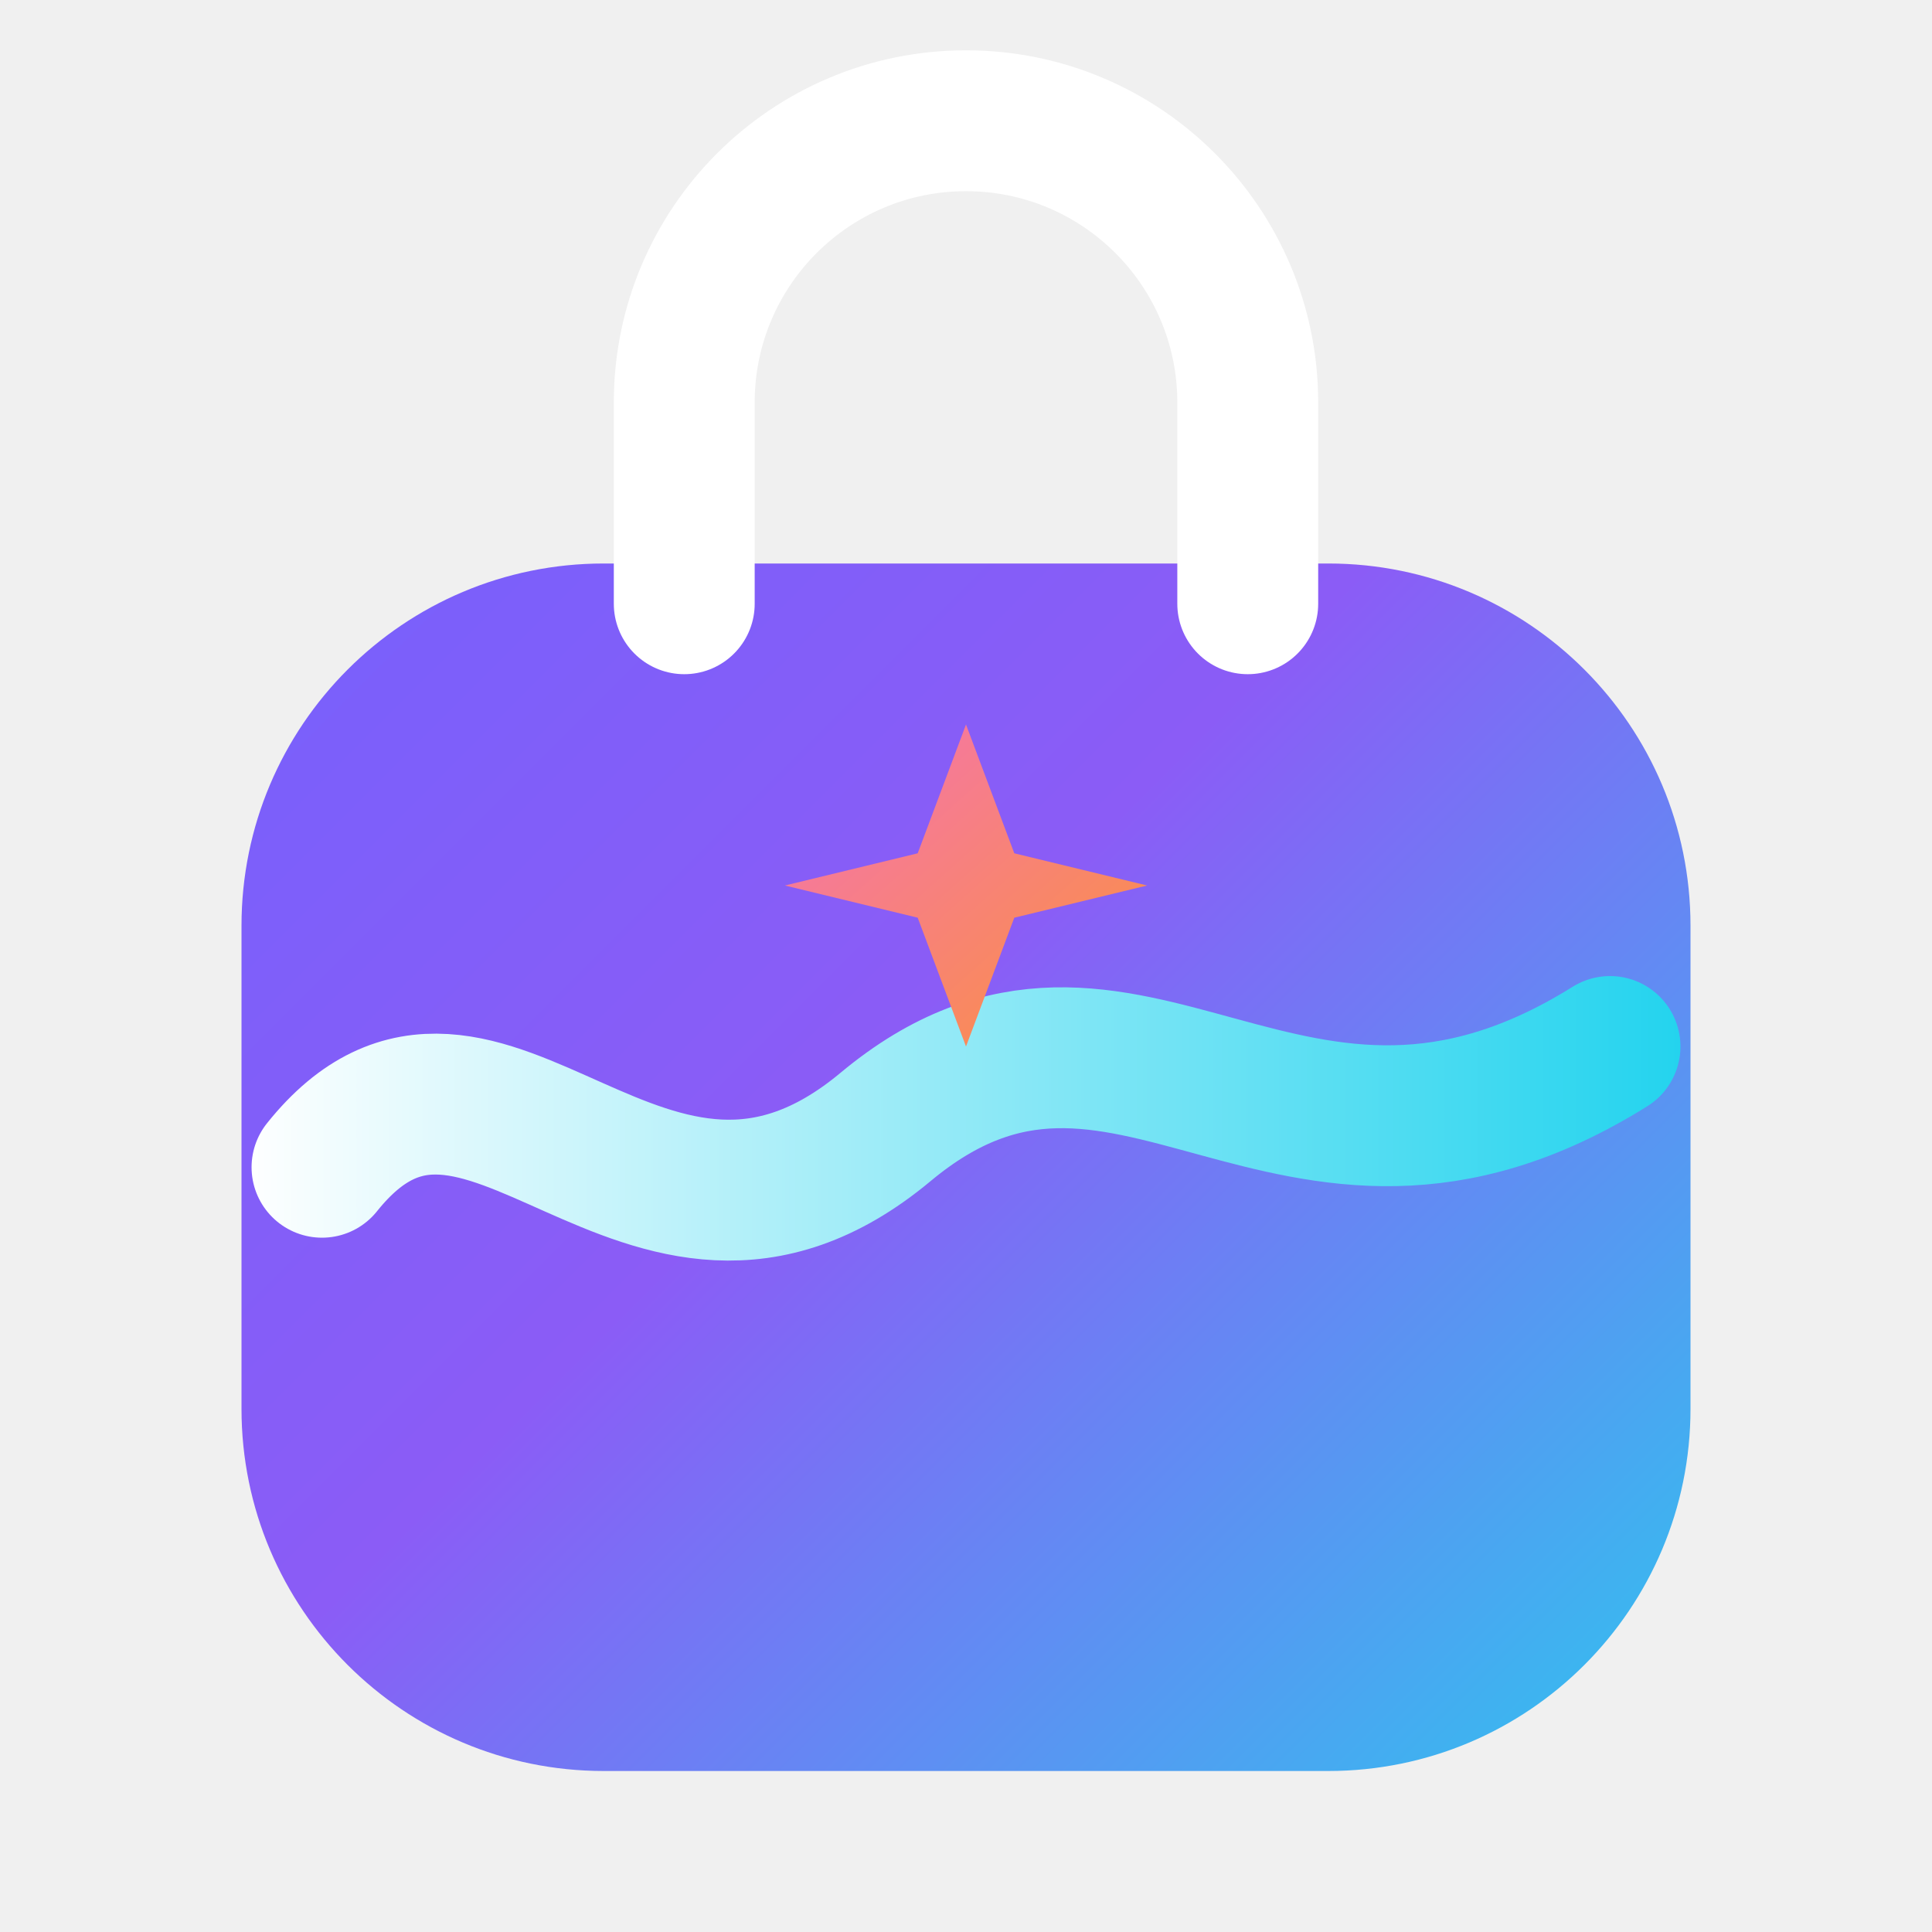
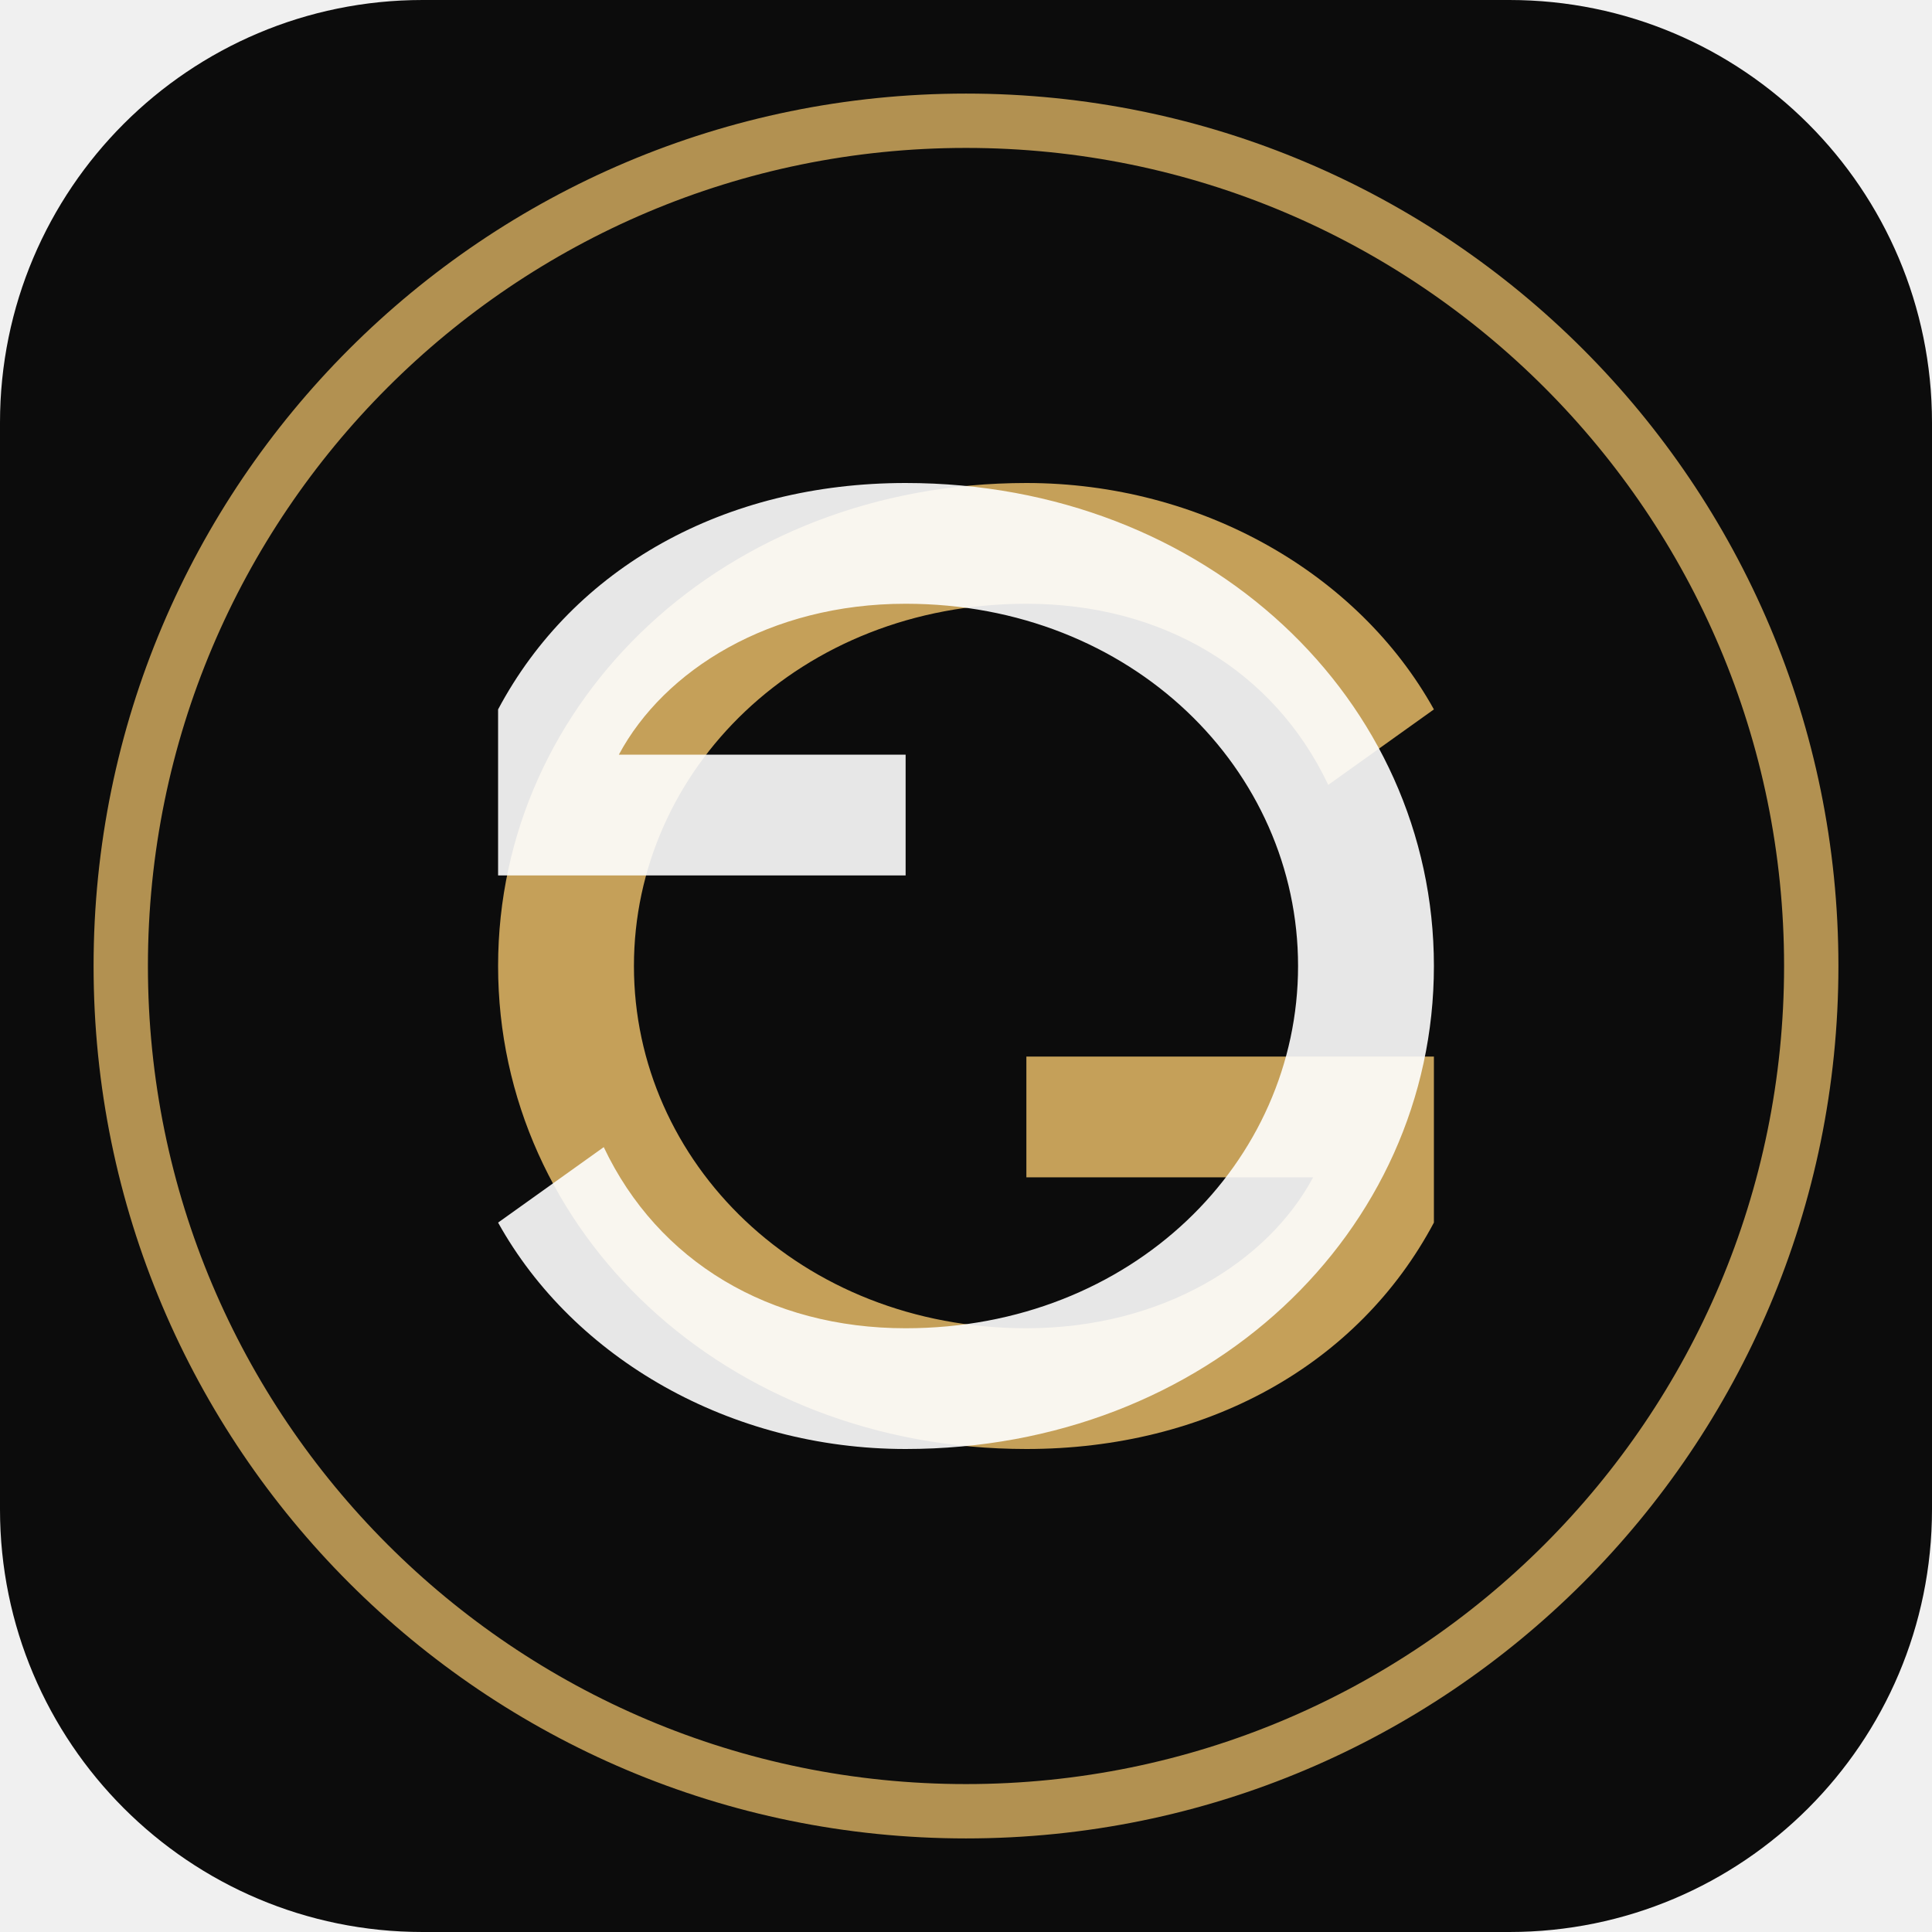
- <svg xmlns="http://www.w3.org/2000/svg" width="48" height="48" viewBox="0 0 48 48" fill="none">
-   <defs>
-     <linearGradient id="sw-fav-grad" x1="2" y1="2" x2="46" y2="46" gradientUnits="userSpaceOnUse">
-       <stop offset="0%" stop-color="#6c63ff" />
-       <stop offset="50%" stop-color="#8b5cf6" />
-       <stop offset="100%" stop-color="#22d3ee" />
-     </linearGradient>
-     <linearGradient id="sw-fav-wave" x1="6" y1="28" x2="42" y2="28" gradientUnits="userSpaceOnUse">
-       <stop offset="0%" stop-color="#ffffff" />
-       <stop offset="100%" stop-color="#22d3ee" />
-     </linearGradient>
-     <linearGradient id="sw-fav-spark" x1="0" y1="0" x2="1" y2="1">
-       <stop offset="0%" stop-color="#f472b6" />
-       <stop offset="100%" stop-color="#fb923c" />
-     </linearGradient>
-   </defs>
-   <rect x="6" y="14" width="36" height="30" rx="9" fill="url(#sw-fav-grad)" />
-   <path d="M17 15V10C17 6.134 20.134 3 24 3C27.866 3 31 6.134 31 10V15" stroke="#ffffff" stroke-width="3.5" stroke-linecap="round" />
-   <path d="M8 29C12 24 16 33 22 28C28 23 32 31 40 26" stroke="url(#sw-fav-wave)" stroke-width="3.5" stroke-linecap="round" stroke-linejoin="round" />
-   <path d="M24 18L25.2 21.2L28.5 22L25.2 22.8L24 26L22.8 22.8L19.5 22L22.8 21.2L24 18Z" fill="url(#sw-fav-spark)" />
+ <svg xmlns="http://www.w3.org/2000/svg" viewBox="0 0 64 64" fill="none">
+   <rect width="64" height="64" rx="14" fill="#0c0c0c" />
+   <circle cx="32" cy="32" r="28" stroke="#c5a059" stroke-width="1.8" stroke-opacity="0.9" />
+   <path d="M34 20C26.5 20 21 25.5 21 32C21 38.5 26.5 44 34 44C38.5 44 42 41.8 43.5 39H34V35H47.5V40.5C45 45.2 40 48 34 48C24 48 16.5 40.8 16.5 32C16.5 23.2 24 16 34 16C39.8 16 45 19 47.5 23.5L44 26C42.2 22.2 38.5 20 34 20Z" fill="#c5a059" />
+   <path d="M30 44C37.5 44 43 38.5 43 32C43 25.5 37.5 20 30 20C25.5 20 22 22.2 20.5 25H30V29H16.5V23.5C19 18.8 24 16 30 16C40 16 47.5 23.2 47.5 32C47.5 40.8 40 48 30 48C24.2 48 19 45 16.5 40.5L20 38C21.8 41.8 25.5 44 30 44Z" fill="#ffffff" fill-opacity="0.9" />
</svg>
